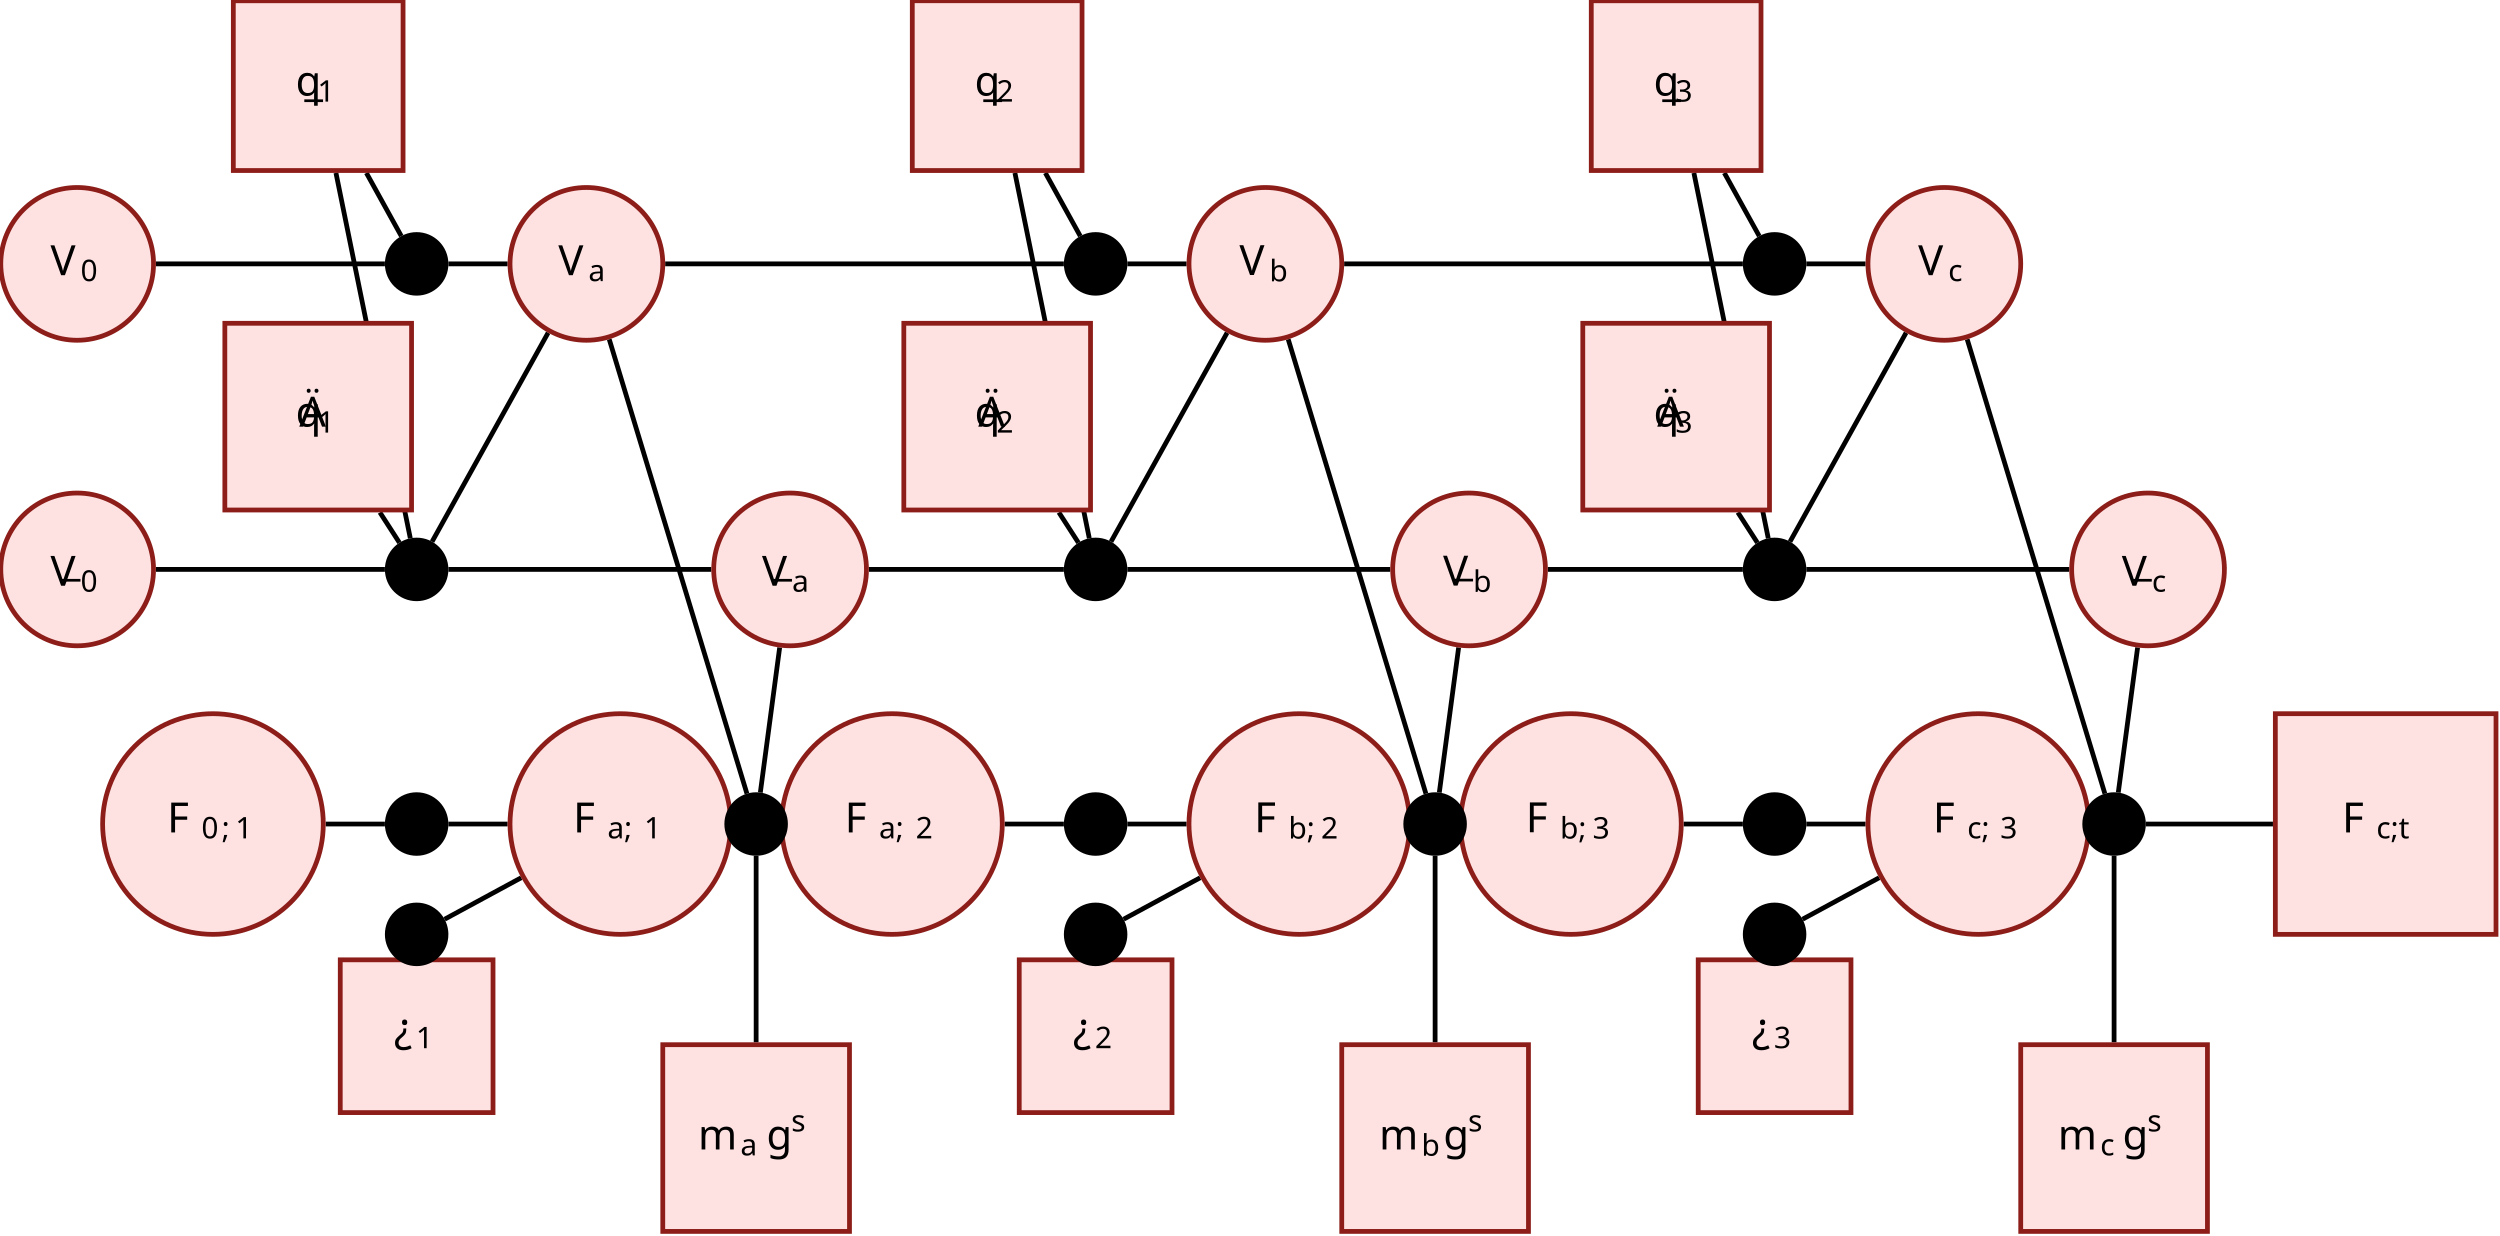
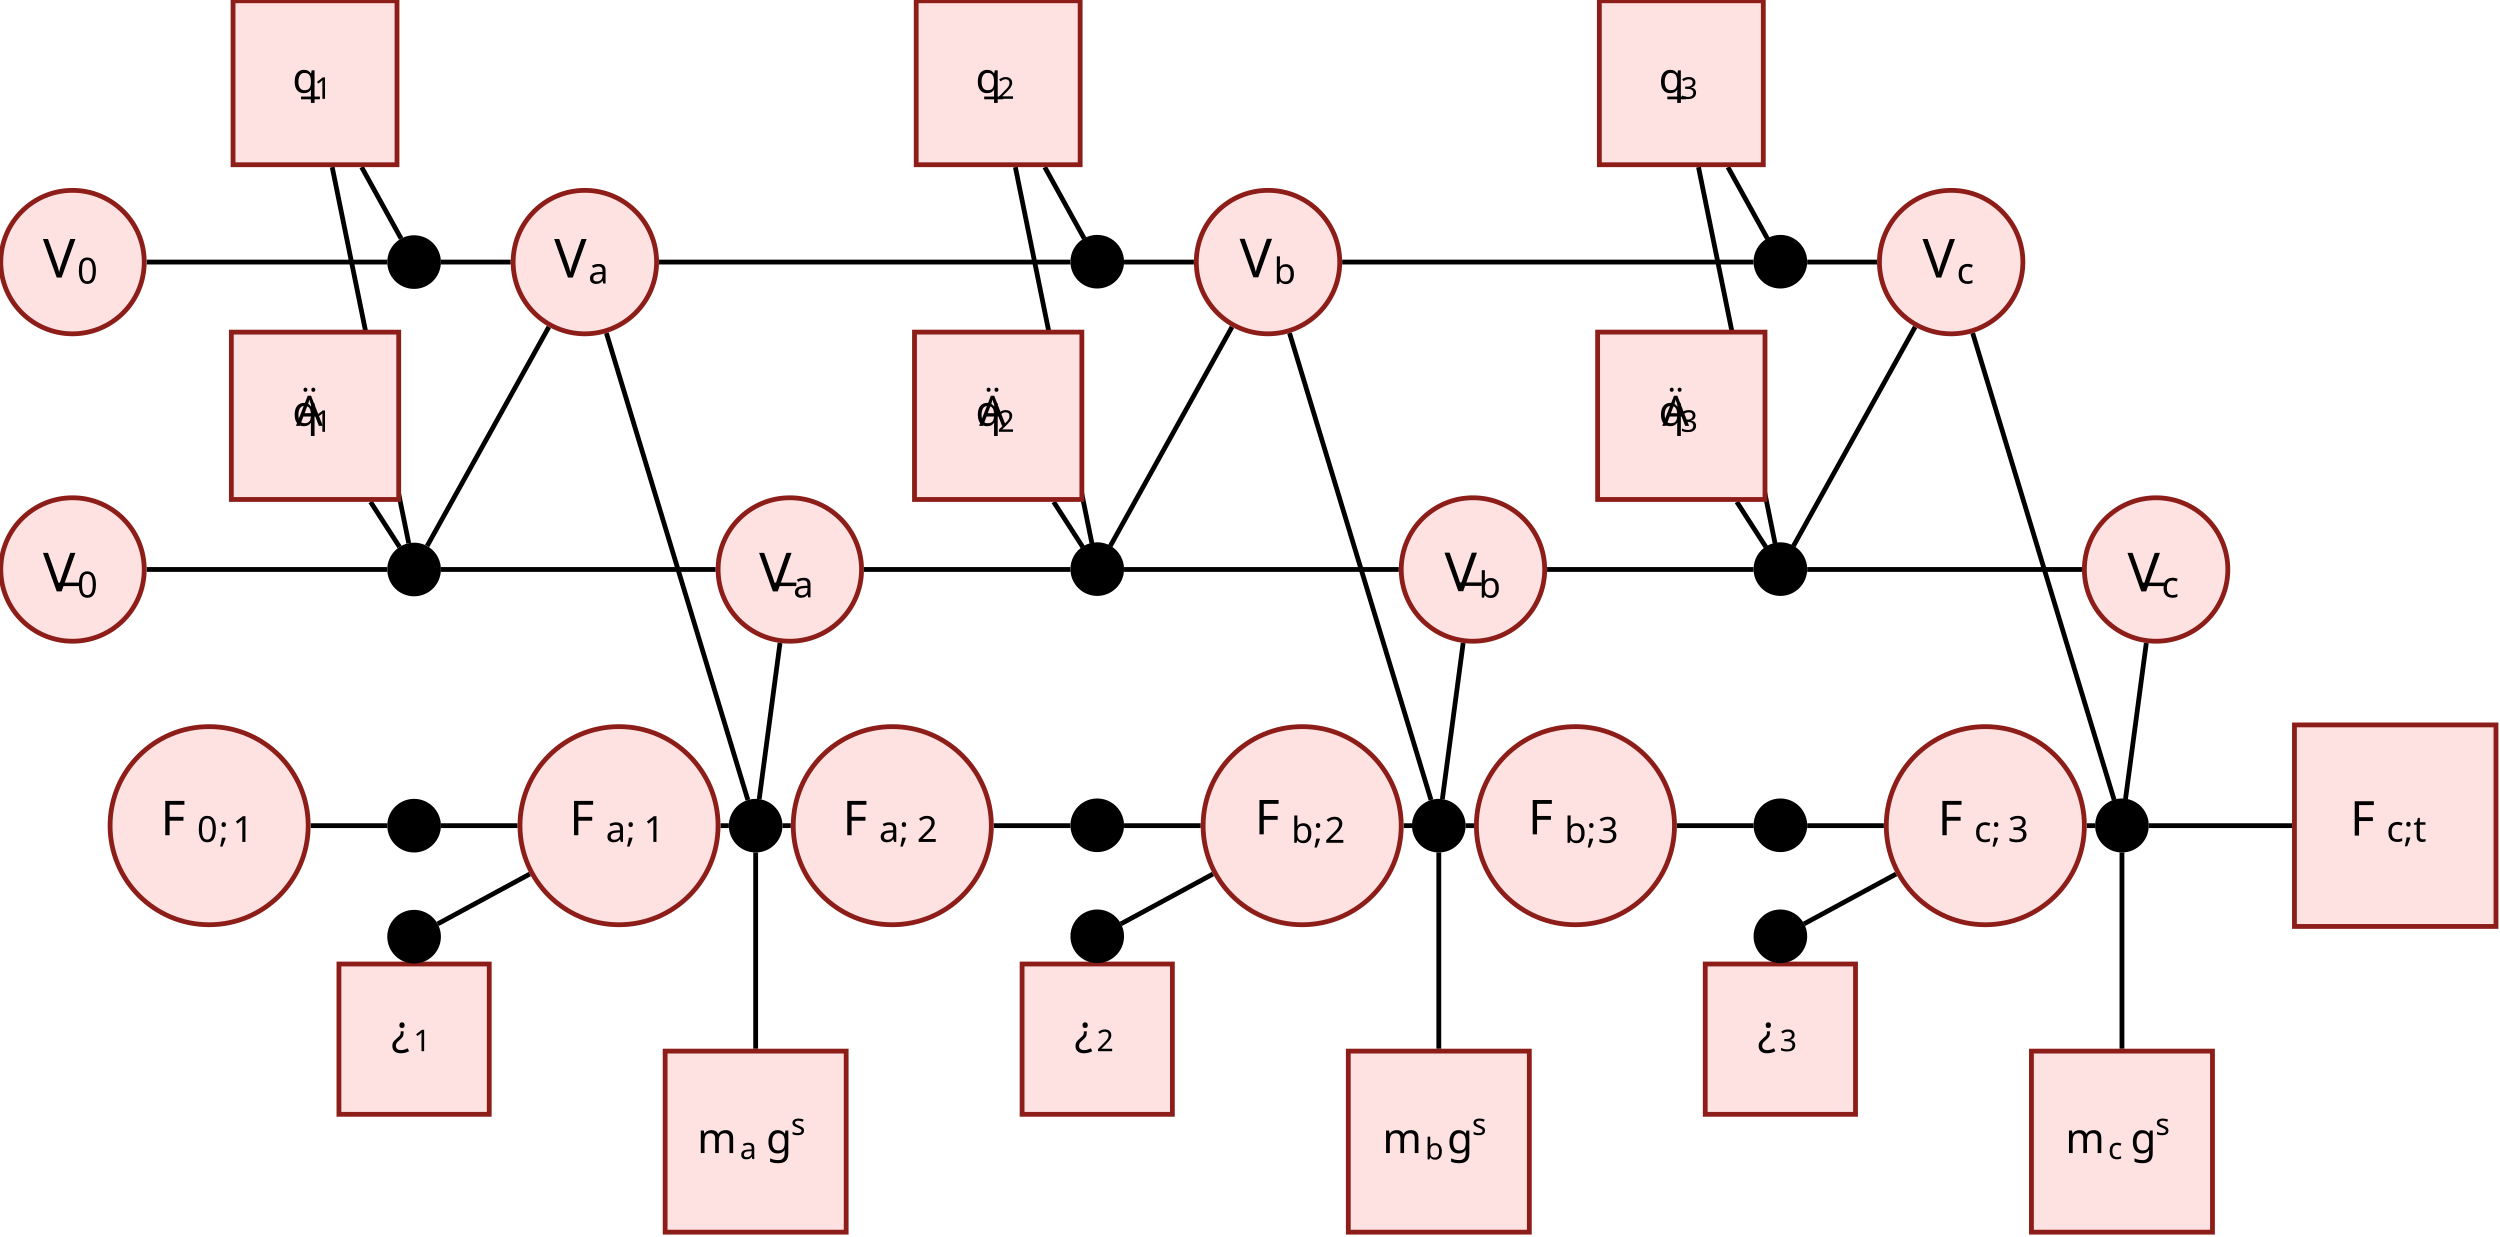
- <svg xmlns="http://www.w3.org/2000/svg" width="558.741" height="276.11" viewBox="-72 -72 419.055 207.082">
+ <svg xmlns="http://www.w3.org/2000/svg" width="555.326" height="274.592" viewBox="-72 -72 416.495 205.944">
  <g stroke="#000" stroke-miterlimit="10" stroke-width=".4">
-     <path fill="none" stroke="#000" stroke-width=".8" d="M-7.482-27.768h-38.38M-4.734-32.426l-5.853-10.591M3.16-27.768h9.928M106.329-27.768H39.496M109.077-32.426l-5.853-10.591M116.972-27.768h9.927M220.14-27.768h-66.833M222.888-32.426l-5.853-10.591M230.783-27.768h9.927M-7.482 23.446h-38.38M3.16 23.446h44.071M.424 18.795 19.88-16.226M-3.222 18.232l-12.466-61.25M-5.044 18.974l-3.278-5.086M106.329 23.446h-32.69M116.972 23.446h44.07M114.234 18.795l19.457-35.021M110.59 18.232l-12.467-61.25M108.767 18.974l-3.278-5.086M220.14 23.446h-32.69M230.783 23.446h44.07M228.045 18.795l19.457-35.021M224.4 18.232l-12.466-61.25M222.578 18.974l-3.278-5.086M-7.482 66.126h-9.928M3.16 66.126h9.928M106.329 66.126H96.4M116.972 66.126h9.927M220.14 66.126h-9.928M230.783 66.126h9.927M49.423 66.126h1.454M60.066 66.126h-1.453M53.201 61.033l-23.08-76.165M55.448 60.851l3.242-24.317M54.745 71.447v31.267M163.234 66.126h1.454M173.877 66.126h-1.453M167.012 61.033l-23.08-76.165M169.259 60.851l3.242-24.317M168.556 71.447v31.267M277.045 66.126h1.454M287.688 66.126h21.309M280.823 61.033l-23.08-76.165M283.07 60.851l3.242-24.317M282.367 71.447v31.267M2.518 82.086l12.852-6.962M-2.16 89.942v-1.454M116.329 82.086l12.852-6.962M111.65 89.942v-1.454M230.14 82.086l12.852-6.962M225.461 89.942v-1.454" />
-     <g fill="#fee2e2" stroke="#8c1d18" stroke-width=".8">
-       <path d="M-46.263-27.768c0-7.072-5.732-12.804-12.803-12.804S-71.87-34.84-71.87-27.768c0 7.071 5.732 12.804 12.804 12.804 7.071 0 12.803-5.733 12.803-12.804Zm-12.803 0" />
-       <g fill="#000" stroke="none">
-         <text x="-87.519" y="140.103" font-family="cmsy7" font-size="7" transform="translate(23.982 -165.98)">V</text>
-         <text x="-82.48" y="141.103" font-family="cmr5" font-size="5" transform="translate(23.982 -165.98)">0</text>
-       </g>
-     </g>
-     <g fill="#fee2e2" stroke="#8c1d18" stroke-width=".8">
-       <path d="M39.096-27.768c0-7.072-5.733-12.804-12.804-12.804S13.488-34.84 13.488-27.768c0 7.071 5.733 12.804 12.804 12.804s12.804-5.733 12.804-12.804Zm-12.804 0" />
-       <g fill="#000" stroke="none">
-         <text x="-87.519" y="140.103" font-family="cmsy7" font-size="7" transform="translate(109.105 -165.98)">V</text>
-         <text x="-82.48" y="141.103" font-family="cmmi5" font-size="5" transform="translate(109.105 -165.98)">a</text>
-       </g>
-     </g>
-     <g fill="#fee2e2" stroke="#8c1d18" stroke-width=".8">
-       <path d="M152.907-27.768c0-7.072-5.733-12.804-12.804-12.804s-12.804 5.732-12.804 12.804c0 7.071 5.733 12.804 12.804 12.804s12.804-5.733 12.804-12.804Zm-12.804 0" />
-       <g fill="#000" stroke="none">
-         <text x="-87.519" y="140.103" font-family="cmsy7" font-size="7" transform="translate(223.269 -166.01)">V</text>
-         <text x="-82.48" y="141.164" font-family="cmmi5" font-size="5" transform="translate(223.269 -166.01)">b</text>
-       </g>
-     </g>
-     <g fill="#fee2e2" stroke="#8c1d18" stroke-width=".8">
-       <path d="M266.718-27.768c0-7.072-5.733-12.804-12.804-12.804S241.11-34.84 241.11-27.768c0 7.071 5.733 12.804 12.804 12.804s12.804-5.733 12.804-12.804Zm-12.804 0" />
-       <g fill="#000" stroke="none">
-         <text x="-87.519" y="140.103" font-family="cmsy7" font-size="7" transform="translate(337.04 -165.98)">V</text>
-         <text x="-82.48" y="141.103" font-family="cmmi5" font-size="5" transform="translate(337.04 -165.98)">c</text>
-       </g>
-     </g>
-     <g fill="#fee2e2" stroke="#8c1d18" stroke-width=".8">
-       <path d="M-32.89-43.417h28.453V-71.87H-32.89Z" />
-       <g fill="#000" stroke="none">
-         <text x="-86.047" y="140.103" font-family="cmr7" font-size="7" transform="translate(65.072 -196.073)">_</text>
-         <text x="-87.519" y="140.103" font-family="cmmi7" font-size="7" transform="translate(65.072 -196.073)">q</text>
-         <text x="-83.854" y="141.103" font-family="cmr5" font-size="5" transform="translate(65.072 -196.073)">1</text>
-       </g>
-     </g>
-     <g fill="#fee2e2" stroke="#8c1d18" stroke-width=".8">
-       <path d="M80.921-43.417h28.453V-71.87H80.92Z" />
-       <g fill="#000" stroke="none">
-         <text x="-86.047" y="140.103" font-family="cmr7" font-size="7" transform="translate(178.883 -196.073)">_</text>
-         <text x="-87.519" y="140.103" font-family="cmmi7" font-size="7" transform="translate(178.883 -196.073)">q</text>
-         <text x="-83.854" y="141.103" font-family="cmr5" font-size="5" transform="translate(178.883 -196.073)">2</text>
-       </g>
-     </g>
-     <g fill="#fee2e2" stroke="#8c1d18" stroke-width=".8">
-       <path d="M194.732-43.417h28.453V-71.87h-28.453Z" />
-       <g fill="#000" stroke="none">
-         <text x="-86.047" y="140.103" font-family="cmr7" font-size="7" transform="translate(292.694 -196.073)">_</text>
-         <text x="-87.519" y="140.103" font-family="cmmi7" font-size="7" transform="translate(292.694 -196.073)">q</text>
-         <text x="-83.854" y="141.103" font-family="cmr5" font-size="5" transform="translate(292.694 -196.073)">3</text>
-       </g>
-     </g>
-     <g fill="#fee2e2" stroke="#8c1d18" stroke-width=".8">
-       <path d="M-46.263 23.446c0-7.071-5.732-12.803-12.803-12.803S-71.87 16.375-71.87 23.446s5.732 12.804 12.804 12.804c7.071 0 12.803-5.732 12.803-12.804Zm-12.803 0" />
-       <g fill="#000" stroke="none">
-         <text x="-85.623" y="138.333" font-family="cmr7" font-size="7" transform="translate(23.982 -113.918)">_</text>
-         <text x="-87.519" y="140.103" font-family="cmsy7" font-size="7" transform="translate(23.982 -113.918)">V</text>
-         <text x="-82.48" y="141.103" font-family="cmr5" font-size="5" transform="translate(23.982 -113.918)">0</text>
-       </g>
-     </g>
-     <g fill="#fee2e2" stroke="#8c1d18" stroke-width=".8">
-       <path d="M73.239 23.446c0-7.071-5.732-12.803-12.804-12.803-7.071 0-12.804 5.732-12.804 12.803S53.364 36.25 60.435 36.25 73.24 30.518 73.24 23.446Zm-12.804 0" />
-       <g fill="#000" stroke="none">
-         <text x="-85.623" y="138.333" font-family="cmr7" font-size="7" transform="translate(143.248 -113.918)">_</text>
-         <text x="-87.519" y="140.103" font-family="cmsy7" font-size="7" transform="translate(143.248 -113.918)">V</text>
-         <text x="-82.48" y="141.103" font-family="cmmi5" font-size="5" transform="translate(143.248 -113.918)">a</text>
-       </g>
-     </g>
-     <g fill="#fee2e2" stroke="#8c1d18" stroke-width=".8">
-       <path d="M187.05 23.446c0-7.071-5.732-12.803-12.804-12.803-7.071 0-12.804 5.732-12.804 12.803s5.733 12.804 12.804 12.804 12.804-5.732 12.804-12.804Zm-12.804 0" />
-       <g fill="#000" stroke="none">
-         <text x="-85.623" y="138.333" font-family="cmr7" font-size="7" transform="translate(257.412 -113.948)">_</text>
-         <text x="-87.519" y="140.103" font-family="cmsy7" font-size="7" transform="translate(257.412 -113.948)">V</text>
-         <text x="-82.48" y="141.164" font-family="cmmi5" font-size="5" transform="translate(257.412 -113.948)">b</text>
-       </g>
-     </g>
-     <g fill="#fee2e2" stroke="#8c1d18" stroke-width=".8">
-       <path d="M300.86 23.446c0-7.071-5.732-12.803-12.803-12.803s-12.804 5.732-12.804 12.803 5.733 12.804 12.804 12.804 12.804-5.732 12.804-12.804Zm-12.803 0" />
-       <g fill="#000" stroke="none">
-         <text x="-85.623" y="138.333" font-family="cmr7" font-size="7" transform="translate(371.183 -113.918)">_</text>
-         <text x="-87.519" y="140.103" font-family="cmsy7" font-size="7" transform="translate(371.183 -113.918)">V</text>
-         <text x="-82.48" y="141.103" font-family="cmmi5" font-size="5" transform="translate(371.183 -113.918)">c</text>
-       </g>
-     </g>
-     <g fill="#fee2e2" stroke="#8c1d18" stroke-width=".8">
-       <path d="M-34.312 13.488h31.298V-17.81h-31.298Z" />
-       <g fill="#000" stroke="none">
-         <text x="-86.908" y="140.103" font-family="cmr7" font-size="7" transform="translate(65.072 -140.59)">Ä</text>
-         <text x="-87.519" y="140.103" font-family="cmmi7" font-size="7" transform="translate(65.072 -140.59)">q</text>
-         <text x="-83.854" y="141.103" font-family="cmr5" font-size="5" transform="translate(65.072 -140.59)">1</text>
-       </g>
-     </g>
-     <g fill="#fee2e2" stroke="#8c1d18" stroke-width=".8">
-       <path d="M79.499 13.488h31.298V-17.81H79.499Z" />
-       <g fill="#000" stroke="none">
-         <text x="-86.908" y="140.103" font-family="cmr7" font-size="7" transform="translate(178.883 -140.59)">Ä</text>
-         <text x="-87.519" y="140.103" font-family="cmmi7" font-size="7" transform="translate(178.883 -140.59)">q</text>
-         <text x="-83.854" y="141.103" font-family="cmr5" font-size="5" transform="translate(178.883 -140.59)">2</text>
-       </g>
-     </g>
-     <g fill="#fee2e2" stroke="#8c1d18" stroke-width=".8">
-       <path d="M193.31 13.488h31.297V-17.81H193.31Z" />
-       <g fill="#000" stroke="none">
-         <text x="-86.908" y="140.103" font-family="cmr7" font-size="7" transform="translate(292.694 -140.59)">Ä</text>
-         <text x="-87.519" y="140.103" font-family="cmmi7" font-size="7" transform="translate(292.694 -140.59)">q</text>
-         <text x="-83.854" y="141.103" font-family="cmr5" font-size="5" transform="translate(292.694 -140.59)">3</text>
-       </g>
-     </g>
-     <g fill="#fee2e2" stroke="#8c1d18" stroke-width=".8">
-       <path d="M-17.81 66.126c0-10.215-8.28-18.495-18.494-18.495s-18.494 8.28-18.494 18.495c0 10.214 8.28 18.494 18.494 18.494s18.494-8.28 18.494-18.494Zm-18.494 0" />
-       <g fill="#000" stroke="none">
-         <text x="-87.519" y="140.103" font-family="cmsy7" font-size="7" transform="translate(43.552 -72.572)">F</text>
-         <text x="-81.791" y="141.103" font-family="cmr5" font-size="5" transform="translate(43.552 -72.572)">0</text>
-         <text x="-78.388" y="141.103" font-family="cmmi5" font-size="5" transform="translate(43.552 -72.572)">;</text>
-         <text x="-76.096" y="141.103" font-family="cmr5" font-size="5" transform="translate(43.552 -72.572)">1</text>
-       </g>
-     </g>
-     <g fill="#fee2e2" stroke="#8c1d18" stroke-width=".8">
-       <path d="M50.477 66.126c0-10.215-8.28-18.495-18.495-18.495-10.214 0-18.494 8.28-18.494 18.495 0 10.214 8.28 18.494 18.494 18.494s18.495-8.28 18.495-18.494Zm-18.495 0" />
-       <g fill="#000" stroke="none">
-         <text x="-87.519" y="140.103" font-family="cmsy7" font-size="7" transform="translate(111.604 -72.572)">F</text>
-         <text x="-81.791" y="141.103" font-family="cmmi5" font-size="5" transform="translate(111.604 -72.572)">a;</text>
-         <text x="-75.627" y="141.103" font-family="cmr5" font-size="5" transform="translate(111.604 -72.572)">1</text>
-       </g>
-     </g>
-     <g fill="#fee2e2" stroke="#8c1d18" stroke-width=".8">
-       <path d="M96.001 66.126c0-10.215-8.28-18.495-18.494-18.495s-18.494 8.28-18.494 18.495c0 10.214 8.28 18.494 18.494 18.494s18.494-8.28 18.494-18.494Zm-18.494 0" />
-       <g fill="#000" stroke="none">
-         <text x="-87.519" y="140.103" font-family="cmsy7" font-size="7" transform="translate(157.128 -72.572)">F</text>
-         <text x="-81.791" y="141.103" font-family="cmmi5" font-size="5" transform="translate(157.128 -72.572)">a;</text>
-         <text x="-75.627" y="141.103" font-family="cmr5" font-size="5" transform="translate(157.128 -72.572)">2</text>
-       </g>
-     </g>
-     <g fill="#fee2e2" stroke="#8c1d18" stroke-width=".8">
-       <path d="M164.288 66.126c0-10.215-8.28-18.495-18.495-18.495-10.214 0-18.494 8.28-18.494 18.495 0 10.214 8.28 18.494 18.494 18.494s18.495-8.28 18.495-18.494Zm-18.495 0" />
-       <g fill="#000" stroke="none">
-         <text x="-87.519" y="140.103" font-family="cmsy7" font-size="7" transform="translate(225.768 -72.602)">F</text>
-         <text x="-81.791" y="141.164" font-family="cmmi5" font-size="5" transform="translate(225.768 -72.602)">b;</text>
-         <text x="-76.332" y="141.164" font-family="cmr5" font-size="5" transform="translate(225.768 -72.602)">2</text>
-       </g>
-     </g>
-     <g fill="#fee2e2" stroke="#8c1d18" stroke-width=".8">
-       <path d="M209.812 66.126c0-10.215-8.28-18.495-18.494-18.495s-18.494 8.28-18.494 18.495c0 10.214 8.28 18.494 18.494 18.494s18.494-8.28 18.494-18.494Zm-18.494 0" />
-       <g fill="#000" stroke="none">
-         <text x="-87.519" y="140.103" font-family="cmsy7" font-size="7" transform="translate(271.292 -72.602)">F</text>
-         <text x="-81.791" y="141.164" font-family="cmmi5" font-size="5" transform="translate(271.292 -72.602)">b;</text>
-         <text x="-76.332" y="141.164" font-family="cmr5" font-size="5" transform="translate(271.292 -72.602)">3</text>
-       </g>
-     </g>
-     <g fill="#fee2e2" stroke="#8c1d18" stroke-width=".8">
-       <path d="M278.099 66.126c0-10.215-8.28-18.495-18.495-18.495-10.214 0-18.494 8.28-18.494 18.495 0 10.214 8.28 18.494 18.494 18.494S278.1 76.34 278.1 66.126Zm-18.495 0" />
-       <g fill="#000" stroke="none">
-         <text x="-87.519" y="140.103" font-family="cmsy7" font-size="7" transform="translate(339.538 -72.572)">F</text>
-         <text x="-81.791" y="141.103" font-family="cmmi5" font-size="5" transform="translate(339.538 -72.572)">c;</text>
-         <text x="-76.252" y="141.103" font-family="cmr5" font-size="5" transform="translate(339.538 -72.572)">3</text>
-       </g>
-     </g>
-     <g fill="#fee2e2" stroke="#8c1d18" stroke-width=".8">
-       <path d="M309.397 84.62h36.988V47.63h-36.988Z" />
-       <g fill="#000" stroke="none">
-         <text x="-87.519" y="140.103" font-family="cmsy7" font-size="7" transform="translate(408.117 -72.572)">F</text>
-         <text x="-81.791" y="141.103" font-family="cmmi5" font-size="5" transform="translate(408.117 -72.572)">c;t</text>
-       </g>
-     </g>
-     <g fill="#fee2e2" stroke="#8c1d18" stroke-width=".8">
-       <path d="M-14.965 114.495h25.608V88.888h-25.608Z" />
-       <g fill="#000" stroke="none">
-         <text x="-87.519" y="140.103" font-family="cmmi7" font-size="7" transform="translate(81.563 -37.404)">¿</text>
-         <text x="-83.831" y="141.103" font-family="cmr5" font-size="5" transform="translate(81.563 -37.404)">1</text>
-       </g>
-     </g>
-     <g fill="#fee2e2" stroke="#8c1d18" stroke-width=".8">
-       <path d="M98.846 114.495h25.608V88.888H98.846Z" />
-       <g fill="#000" stroke="none">
-         <text x="-87.519" y="140.103" font-family="cmmi7" font-size="7" transform="translate(195.374 -37.404)">¿</text>
-         <text x="-83.831" y="141.103" font-family="cmr5" font-size="5" transform="translate(195.374 -37.404)">2</text>
-       </g>
-     </g>
-     <g fill="#fee2e2" stroke="#8c1d18" stroke-width=".8">
-       <path d="M212.657 114.495h25.608V88.888h-25.608Z" />
-       <g fill="#000" stroke="none">
-         <text x="-87.519" y="140.103" font-family="cmmi7" font-size="7" transform="translate(309.185 -37.404)">¿</text>
-         <text x="-83.831" y="141.103" font-family="cmr5" font-size="5" transform="translate(309.185 -37.404)">3</text>
-       </g>
-     </g>
-     <g fill="#fee2e2" stroke="#8c1d18" stroke-width=".8">
-       <path d="M39.096 134.412h31.298v-31.298H39.096Z" />
-       <g fill="#000" stroke="none">
-         <text x="-87.519" y="140.103" font-family="cmmi7" font-size="7" transform="translate(132.528 -19.435)">m</text>
-         <text x="-80.423" y="141.103" font-family="cmmi5" font-size="5" transform="translate(132.528 -19.435)">a</text>
-         <text x="-76.051" y="140.103" font-family="cmmi7" font-size="7" transform="translate(132.528 -19.435)">g</text>
-         <text x="-71.898" y="137.085" font-family="cmmi5" font-size="5" transform="translate(132.528 -19.435)">s</text>
-       </g>
-     </g>
-     <g fill="#fee2e2" stroke="#8c1d18" stroke-width=".8">
-       <path d="M152.907 134.412h31.298v-31.298h-31.298Z" />
-       <g fill="#000" stroke="none">
-         <text x="-87.519" y="140.103" font-family="cmmi7" font-size="7" transform="translate(246.692 -19.435)">m</text>
-         <text x="-80.423" y="141.164" font-family="cmmi5" font-size="5" transform="translate(246.692 -19.435)">b</text>
-         <text x="-76.756" y="140.103" font-family="cmmi7" font-size="7" transform="translate(246.692 -19.435)">g</text>
-         <text x="-72.604" y="137.085" font-family="cmmi5" font-size="5" transform="translate(246.692 -19.435)">s</text>
-       </g>
-     </g>
-     <g fill="#fee2e2" stroke="#8c1d18" stroke-width=".8">
-       <path d="M266.718 134.412h31.298v-31.298h-31.298Z" />
-       <g fill="#000" stroke="none">
-         <text x="-87.519" y="140.103" font-family="cmmi7" font-size="7" transform="translate(360.462 -19.435)">m</text>
-         <text x="-80.423" y="141.103" font-family="cmmi5" font-size="5" transform="translate(360.462 -19.435)">c</text>
-         <text x="-76.676" y="140.103" font-family="cmmi7" font-size="7" transform="translate(360.462 -19.435)">g</text>
-         <text x="-72.523" y="137.085" font-family="cmmi5" font-size="5" transform="translate(360.462 -19.435)">s</text>
-       </g>
-     </g>
-     <g fill="#000" stroke="#000">
-       <path fill="#000" stroke="#000" d="M2.96-27.768a5.121 5.121 0 1 0-10.242 0 5.121 5.121 0 0 0 10.243 0Zm-5.12 0" />
-     </g>
-     <g fill="#000" stroke="#000">
-       <path fill="#000" stroke="#000" d="M116.772-27.768a5.121 5.121 0 1 0-10.243 0 5.121 5.121 0 0 0 10.243 0Zm-5.122 0" />
-     </g>
-     <g fill="#000" stroke="#000">
-       <path fill="#000" stroke="#000" d="M230.583-27.768a5.121 5.121 0 1 0-10.243 0 5.121 5.121 0 0 0 10.243 0Zm-5.122 0" />
-     </g>
-     <g fill="#000" stroke="#000">
-       <path fill="#000" stroke="#000" d="M2.96 23.446a5.121 5.121 0 1 0-10.242 0 5.121 5.121 0 0 0 10.243 0Zm-5.12 0" />
-     </g>
-     <g fill="#000" stroke="#000">
-       <path fill="#000" stroke="#000" d="M116.772 23.446a5.121 5.121 0 1 0-10.243 0 5.121 5.121 0 0 0 10.243 0Zm-5.122 0" />
-     </g>
-     <g fill="#000" stroke="#000">
-       <path fill="#000" stroke="#000" d="M230.583 23.446a5.121 5.121 0 1 0-10.243 0 5.121 5.121 0 0 0 10.243 0Zm-5.122 0" />
-     </g>
-     <g fill="#000" stroke="#000">
-       <path fill="#000" stroke="#000" d="M2.96 66.126a5.121 5.121 0 1 0-10.242 0 5.121 5.121 0 0 0 10.243 0Zm-5.12 0" />
-     </g>
-     <g fill="#000" stroke="#000">
-       <path fill="#000" stroke="#000" d="M116.772 66.126a5.121 5.121 0 1 0-10.243 0 5.121 5.121 0 0 0 10.243 0Zm-5.122 0" />
-     </g>
-     <g fill="#000" stroke="#000">
-       <path fill="#000" stroke="#000" d="M230.583 66.126a5.121 5.121 0 1 0-10.243 0 5.121 5.121 0 0 0 10.243 0Zm-5.122 0" />
-     </g>
-     <g fill="#000" stroke="#000">
-       <path fill="#000" stroke="#000" d="M59.866 66.126a5.121 5.121 0 1 0-10.243 0 5.121 5.121 0 0 0 10.243 0Zm-5.121 0" />
-     </g>
-     <g fill="#000" stroke="#000">
-       <path fill="#000" stroke="#000" d="M173.677 66.126a5.121 5.121 0 1 0-10.243 0 5.121 5.121 0 0 0 10.243 0Zm-5.121 0" />
-     </g>
-     <g fill="#000" stroke="#000">
-       <path fill="#000" stroke="#000" d="M287.488 66.126a5.121 5.121 0 1 0-10.243 0 5.121 5.121 0 0 0 10.243 0Zm-5.121 0" />
-     </g>
-     <g fill="#000" stroke="#000">
-       <path fill="#000" stroke="#000" d="M2.96 84.62a5.121 5.121 0 1 0-10.242 0 5.121 5.121 0 0 0 10.243 0Zm-5.12 0" />
-     </g>
-     <g fill="#000" stroke="#000">
-       <path fill="#000" stroke="#000" d="M116.772 84.62a5.121 5.121 0 1 0-10.243 0 5.121 5.121 0 0 0 10.243 0Zm-5.122 0" />
-     </g>
-     <g fill="#000" stroke="#000">
-       <path fill="#000" stroke="#000" d="M230.583 84.62a5.121 5.121 0 1 0-10.243 0 5.121 5.121 0 0 0 10.243 0Zm-5.122 0" />
+     <path fill="none" stroke="#000" stroke-width=".8" d="M-7.482-28.337H-47.57M-5.175-32.248l-6.58-11.907M1.454-28.337h11.634M106.329-28.337h-68.54M108.636-32.248l-6.58-11.907M115.264-28.337H126.9M220.14-28.337H151.6M222.447-32.248l-6.58-11.907M229.075-28.337h11.635M-7.482 22.877H-47.57M1.454 22.877H47.23M-.845 18.972l20.286-36.513M-3.905 18.5l-12.752-62.655M-5.435 19.122l-4.84-7.51M106.329 22.877H71.932M115.264 22.877h45.778M112.966 18.972l20.286-36.513M109.906 18.5 97.154-44.156M108.376 19.122l-4.84-7.51M220.14 22.877h-34.397M229.075 22.877h45.778M226.777 18.972l20.286-36.513M223.717 18.5l-12.752-62.655M222.187 19.122l-4.84-7.51M-7.482 65.556h-12.773M1.454 65.556h12.772M106.329 65.556H93.556M115.264 65.556h12.773M220.14 65.556h-12.773M229.075 65.556h12.773M49.423 65.556h-1.392M58.359 65.556h1.392M52.595 61.28 29.02-16.517M54.481 61.128l3.469-26.01M53.891 70.024v32.69M163.234 65.556h-1.392M172.17 65.556h1.392M166.406 61.28l-23.575-77.798M168.292 61.128l3.469-26.01M167.702 70.024v32.69M277.045 65.556h-1.392M285.98 65.556h23.87M280.217 61.28l-23.575-77.798M282.103 61.128l3.469-26.01M281.513 70.024v32.69M.914 81.923l15.353-8.317M-3.014 88.519v-.316M114.725 81.923l15.353-8.317M110.797 88.519v-.316M228.536 81.923l15.353-8.317M224.608 88.519v-.316" />
+     <g fill="#fee2e2" stroke="#8c1d18" stroke-width=".8">
+       <path d="M-47.97-28.337c0-6.6-5.35-11.95-11.95-11.95s-11.95 5.35-11.95 11.95 5.35 11.95 11.95 11.95 11.95-5.35 11.95-11.95Zm-11.95 0" />
+       <g fill="#000" stroke="none">
+         <text x="-88.373" y="139.534" font-family="cmsy9" font-size="9" transform="translate(23.525 -165.296)">V</text>
+         <text x="-82.684" y="140.534" font-family="cmr6" font-size="6" transform="translate(23.525 -165.296)">0</text>
+       </g>
+     </g>
+     <g fill="#fee2e2" stroke="#8c1d18" stroke-width=".8">
+       <path d="M37.388-28.337c0-6.6-5.35-11.95-11.95-11.95s-11.95 5.35-11.95 11.95 5.35 11.95 11.95 11.95 11.95-5.35 11.95-11.95Zm-11.95 0" />
+       <g fill="#000" stroke="none">
+         <text x="-88.373" y="139.534" font-family="cmsy9" font-size="9" transform="translate(108.692 -165.296)">V</text>
+         <text x="-82.684" y="140.534" font-family="cmmi6" font-size="6" transform="translate(108.692 -165.296)">a</text>
+       </g>
+     </g>
+     <g fill="#fee2e2" stroke="#8c1d18" stroke-width=".8">
+       <path d="M151.2-28.337c0-6.6-5.35-11.95-11.95-11.95s-11.95 5.35-11.95 11.95 5.35 11.95 11.95 11.95 11.95-5.35 11.95-11.95Zm-11.95 0" />
+       <g fill="#000" stroke="none">
+         <text x="-88.373" y="139.534" font-family="cmsy9" font-size="9" transform="translate(222.885 -165.33)">V</text>
+         <text x="-82.684" y="140.6" font-family="cmmi6" font-size="6" transform="translate(222.885 -165.33)">b</text>
+       </g>
+     </g>
+     <g fill="#fee2e2" stroke="#8c1d18" stroke-width=".8">
+       <path d="M265.01-28.337c0-6.6-5.35-11.95-11.95-11.95s-11.95 5.35-11.95 11.95 5.35 11.95 11.95 11.95 11.95-5.35 11.95-11.95Zm-11.95 0" />
+       <g fill="#000" stroke="none">
+         <text x="-88.373" y="139.534" font-family="cmsy9" font-size="9" transform="translate(336.661 -165.296)">V</text>
+         <text x="-82.684" y="140.534" font-family="cmmi6" font-size="6" transform="translate(336.661 -165.296)">c</text>
+       </g>
+     </g>
+     <g fill="#fee2e2" stroke="#8c1d18" stroke-width=".8">
+       <path d="M-33.174-44.555H-5.86V-71.87h-27.314Z" />
+       <g fill="#000" stroke="none">
+         <text x="-86.901" y="139.534" font-family="cmr7" font-size="7" transform="translate(65.072 -196.073)">_</text>
+         <text x="-88.373" y="139.534" font-family="cmmi7" font-size="7" transform="translate(65.072 -196.073)">q</text>
+         <text x="-84.707" y="140.534" font-family="cmr5" font-size="5" transform="translate(65.072 -196.073)">1</text>
+       </g>
+     </g>
+     <g fill="#fee2e2" stroke="#8c1d18" stroke-width=".8">
+       <path d="M80.637-44.555h27.314V-71.87H80.637Z" />
+       <g fill="#000" stroke="none">
+         <text x="-86.901" y="139.534" font-family="cmr7" font-size="7" transform="translate(178.883 -196.073)">_</text>
+         <text x="-88.373" y="139.534" font-family="cmmi7" font-size="7" transform="translate(178.883 -196.073)">q</text>
+         <text x="-84.707" y="140.534" font-family="cmr5" font-size="5" transform="translate(178.883 -196.073)">2</text>
+       </g>
+     </g>
+     <g fill="#fee2e2" stroke="#8c1d18" stroke-width=".8">
+       <path d="M194.448-44.555h27.314V-71.87h-27.314Z" />
+       <g fill="#000" stroke="none">
+         <text x="-86.901" y="139.534" font-family="cmr7" font-size="7" transform="translate(292.694 -196.073)">_</text>
+         <text x="-88.373" y="139.534" font-family="cmmi7" font-size="7" transform="translate(292.694 -196.073)">q</text>
+         <text x="-84.707" y="140.534" font-family="cmr5" font-size="5" transform="translate(292.694 -196.073)">3</text>
+       </g>
+     </g>
+     <g fill="#fee2e2" stroke="#8c1d18" stroke-width=".8">
+       <path d="M-47.97 22.877c0-6.6-5.35-11.95-11.95-11.95s-11.95 5.35-11.95 11.95 5.35 11.95 11.95 11.95 11.95-5.35 11.95-11.95Zm-11.95 0" />
+       <g fill="#000" stroke="none">
+         <text x="-86.184" y="137.259" font-family="cmr9" font-size="9" transform="translate(23.525 -113.008)">_</text>
+         <text x="-88.373" y="139.534" font-family="cmsy9" font-size="9" transform="translate(23.525 -113.008)">V</text>
+         <text x="-82.684" y="140.534" font-family="cmr6" font-size="6" transform="translate(23.525 -113.008)">0</text>
+       </g>
+     </g>
+     <g fill="#fee2e2" stroke="#8c1d18" stroke-width=".8">
+       <path d="M71.532 22.877c0-6.6-5.35-11.95-11.95-11.95s-11.95 5.35-11.95 11.95 5.35 11.95 11.95 11.95 11.95-5.35 11.95-11.95Zm-11.95 0" />
+       <g fill="#000" stroke="none">
+         <text x="-86.184" y="137.259" font-family="cmr9" font-size="9" transform="translate(142.835 -113.008)">_</text>
+         <text x="-88.373" y="139.534" font-family="cmsy9" font-size="9" transform="translate(142.835 -113.008)">V</text>
+         <text x="-82.684" y="140.534" font-family="cmmi6" font-size="6" transform="translate(142.835 -113.008)">a</text>
+       </g>
+     </g>
+     <g fill="#fee2e2" stroke="#8c1d18" stroke-width=".8">
+       <path d="M185.343 22.877c0-6.6-5.35-11.95-11.95-11.95s-11.95 5.35-11.95 11.95 5.35 11.95 11.95 11.95 11.95-5.35 11.95-11.95Zm-11.95 0" />
+       <g fill="#000" stroke="none">
+         <text x="-86.184" y="137.259" font-family="cmr9" font-size="9" transform="translate(257.028 -113.041)">_</text>
+         <text x="-88.373" y="139.534" font-family="cmsy9" font-size="9" transform="translate(257.028 -113.041)">V</text>
+         <text x="-82.684" y="140.6" font-family="cmmi6" font-size="6" transform="translate(257.028 -113.041)">b</text>
+       </g>
+     </g>
+     <g fill="#fee2e2" stroke="#8c1d18" stroke-width=".8">
+       <path d="M299.154 22.877c0-6.6-5.35-11.95-11.95-11.95s-11.95 5.35-11.95 11.95 5.35 11.95 11.95 11.95 11.95-5.35 11.95-11.95Zm-11.95 0" />
+       <g fill="#000" stroke="none">
+         <text x="-86.184" y="137.259" font-family="cmr9" font-size="9" transform="translate(370.804 -113.008)">_</text>
+         <text x="-88.373" y="139.534" font-family="cmsy9" font-size="9" transform="translate(370.804 -113.008)">V</text>
+         <text x="-82.684" y="140.534" font-family="cmmi6" font-size="6" transform="translate(370.804 -113.008)">c</text>
+       </g>
+     </g>
+     <g fill="#fee2e2" stroke="#8c1d18" stroke-width=".8">
+       <path d="M-33.459 11.212h27.884v-27.884H-33.46Z" />
+       <g fill="#000" stroke="none">
+         <text x="-87.762" y="139.534" font-family="cmr7" font-size="7" transform="translate(65.072 -140.59)">Ä</text>
+         <text x="-88.373" y="139.534" font-family="cmmi7" font-size="7" transform="translate(65.072 -140.59)">q</text>
+         <text x="-84.707" y="140.534" font-family="cmr5" font-size="5" transform="translate(65.072 -140.59)">1</text>
+       </g>
+     </g>
+     <g fill="#fee2e2" stroke="#8c1d18" stroke-width=".8">
+       <path d="M80.352 11.212h27.884v-27.884H80.352Z" />
+       <g fill="#000" stroke="none">
+         <text x="-87.762" y="139.534" font-family="cmr7" font-size="7" transform="translate(178.883 -140.59)">Ä</text>
+         <text x="-88.373" y="139.534" font-family="cmmi7" font-size="7" transform="translate(178.883 -140.59)">q</text>
+         <text x="-84.707" y="140.534" font-family="cmr5" font-size="5" transform="translate(178.883 -140.59)">2</text>
+       </g>
+     </g>
+     <g fill="#fee2e2" stroke="#8c1d18" stroke-width=".8">
+       <path d="M194.163 11.212h27.884v-27.884h-27.884Z" />
+       <g fill="#000" stroke="none">
+         <text x="-87.762" y="139.534" font-family="cmr7" font-size="7" transform="translate(292.694 -140.59)">Ä</text>
+         <text x="-88.373" y="139.534" font-family="cmmi7" font-size="7" transform="translate(292.694 -140.59)">q</text>
+         <text x="-84.707" y="140.534" font-family="cmr5" font-size="5" transform="translate(292.694 -140.59)">3</text>
+       </g>
+     </g>
+     <g fill="#fee2e2" stroke="#8c1d18" stroke-width=".8">
+       <path d="M-20.655 65.556c0-9.114-7.388-16.502-16.503-16.502S-53.66 56.442-53.66 65.556c0 9.115 7.388 16.503 16.502 16.503 9.115 0 16.503-7.388 16.503-16.503Zm-16.503 0" />
+       <g fill="#000" stroke="none">
+         <text x="-88.373" y="139.534" font-family="cmsy8" font-size="8" transform="translate(43.126 -72.383)">F</text>
+         <text x="-82.306" y="140.645" font-family="cmr6" font-size="6" transform="translate(43.126 -72.383)">0</text>
+         <text x="-78.639" y="140.645" font-family="cmmi6" font-size="6" transform="translate(43.126 -72.383)">;</text>
+         <text x="-76.362" y="140.645" font-family="cmr6" font-size="6" transform="translate(43.126 -72.383)">1</text>
+       </g>
+     </g>
+     <g fill="#fee2e2" stroke="#8c1d18" stroke-width=".8">
+       <path d="M47.631 65.556c0-9.114-7.388-16.502-16.502-16.502s-16.503 7.388-16.503 16.502c0 9.115 7.389 16.503 16.503 16.503S47.63 74.671 47.63 65.556Zm-16.502 0" />
+       <g fill="#000" stroke="none">
+         <text x="-88.373" y="139.534" font-family="cmsy8" font-size="8" transform="translate(111.221 -72.383)">F</text>
+         <text x="-82.306" y="140.645" font-family="cmmi6" font-size="6" transform="translate(111.221 -72.383)">a;</text>
+         <text x="-75.979" y="140.645" font-family="cmr6" font-size="6" transform="translate(111.221 -72.383)">1</text>
+       </g>
+     </g>
+     <g fill="#fee2e2" stroke="#8c1d18" stroke-width=".8">
+       <path d="M93.156 65.556c0-9.114-7.388-16.502-16.503-16.502s-16.502 7.388-16.502 16.502c0 9.115 7.388 16.503 16.502 16.503 9.115 0 16.503-7.388 16.503-16.503Zm-16.503 0" />
+       <g fill="#000" stroke="none">
+         <text x="-88.373" y="139.534" font-family="cmsy8" font-size="8" transform="translate(156.746 -72.383)">F</text>
+         <text x="-82.306" y="140.645" font-family="cmmi6" font-size="6" transform="translate(156.746 -72.383)">a;</text>
+         <text x="-75.979" y="140.645" font-family="cmr6" font-size="6" transform="translate(156.746 -72.383)">2</text>
+       </g>
+     </g>
+     <g fill="#fee2e2" stroke="#8c1d18" stroke-width=".8">
+       <path d="M161.442 65.556c0-9.114-7.388-16.502-16.502-16.502s-16.503 7.388-16.503 16.502c0 9.115 7.389 16.503 16.503 16.503s16.502-7.388 16.502-16.503Zm-16.502 0" />
+       <g fill="#000" stroke="none">
+         <text x="-88.373" y="139.534" font-family="cmsy8" font-size="8" transform="translate(225.414 -72.533)">F</text>
+         <text x="-82.306" y="140.945" font-family="cmmi6" font-size="6" transform="translate(225.414 -72.533)">b;</text>
+         <text x="-76.742" y="140.945" font-family="cmr6" font-size="6" transform="translate(225.414 -72.533)">2</text>
+       </g>
+     </g>
+     <g fill="#fee2e2" stroke="#8c1d18" stroke-width=".8">
+       <path d="M206.967 65.556c0-9.114-7.388-16.502-16.503-16.502s-16.502 7.388-16.502 16.502c0 9.115 7.388 16.503 16.502 16.503 9.115 0 16.503-7.388 16.503-16.503Zm-16.503 0" />
+       <g fill="#000" stroke="none">
+         <text x="-88.373" y="139.534" font-family="cmsy8" font-size="8" transform="translate(270.938 -72.533)">F</text>
+         <text x="-82.306" y="140.945" font-family="cmmi6" font-size="6" transform="translate(270.938 -72.533)">b;</text>
+         <text x="-76.742" y="140.945" font-family="cmr6" font-size="6" transform="translate(270.938 -72.533)">3</text>
+       </g>
+     </g>
+     <g fill="#fee2e2" stroke="#8c1d18" stroke-width=".8">
+       <path d="M275.253 65.556c0-9.114-7.388-16.502-16.502-16.502s-16.503 7.388-16.503 16.502c0 9.115 7.389 16.503 16.503 16.503s16.502-7.388 16.502-16.503Zm-16.502 0" />
+       <g fill="#000" stroke="none">
+         <text x="-88.373" y="139.534" font-family="cmsy8" font-size="8" transform="translate(339.19 -72.383)">F</text>
+         <text x="-82.306" y="140.645" font-family="cmmi6" font-size="6" transform="translate(339.19 -72.383)">c;</text>
+         <text x="-76.673" y="140.645" font-family="cmr6" font-size="6" transform="translate(339.19 -72.383)">3</text>
+       </g>
+     </g>
+     <g fill="#fee2e2" stroke="#8c1d18" stroke-width=".8">
+       <path d="M310.25 82.344h33.575V48.769H310.25Z" />
+       <g fill="#000" stroke="none">
+         <text x="-88.373" y="139.534" font-family="cmsy8" font-size="8" transform="translate(407.88 -72.327)">F</text>
+         <text x="-82.306" y="140.534" font-family="cmmi6" font-size="6" transform="translate(407.88 -72.327)">c;t</text>
+       </g>
+     </g>
+     <g fill="#fee2e2" stroke="#8c1d18" stroke-width=".8">
+       <path d="M-15.534 113.642H9.505V88.603h-25.039Z" />
+       <g fill="#000" stroke="none">
+         <text x="-88.373" y="139.534" font-family="cmmi7" font-size="7" transform="translate(81.563 -37.404)">¿</text>
+         <text x="-84.685" y="140.534" font-family="cmr5" font-size="5" transform="translate(81.563 -37.404)">1</text>
+       </g>
+     </g>
+     <g fill="#fee2e2" stroke="#8c1d18" stroke-width=".8">
+       <path d="M98.277 113.642h25.039V88.603H98.277Z" />
+       <g fill="#000" stroke="none">
+         <text x="-88.373" y="139.534" font-family="cmmi7" font-size="7" transform="translate(195.374 -37.404)">¿</text>
+         <text x="-84.685" y="140.534" font-family="cmr5" font-size="5" transform="translate(195.374 -37.404)">2</text>
+       </g>
+     </g>
+     <g fill="#fee2e2" stroke="#8c1d18" stroke-width=".8">
+       <path d="M212.088 113.642h25.039V88.603h-25.039Z" />
+       <g fill="#000" stroke="none">
+         <text x="-88.373" y="139.534" font-family="cmmi7" font-size="7" transform="translate(309.185 -37.404)">¿</text>
+         <text x="-84.685" y="140.534" font-family="cmr5" font-size="5" transform="translate(309.185 -37.404)">3</text>
+       </g>
+     </g>
+     <g fill="#fee2e2" stroke="#8c1d18" stroke-width=".8">
+       <path d="M38.811 133.274h30.16v-30.16h-30.16Z" />
+       <g fill="#000" stroke="none">
+         <text x="-88.373" y="139.534" font-family="cmmi7" font-size="7" transform="translate(132.528 -19.435)">m</text>
+         <text x="-81.277" y="140.534" font-family="cmmi5" font-size="5" transform="translate(132.528 -19.435)">a</text>
+         <text x="-76.904" y="139.534" font-family="cmmi7" font-size="7" transform="translate(132.528 -19.435)">g</text>
+         <text x="-72.752" y="136.516" font-family="cmmi5" font-size="5" transform="translate(132.528 -19.435)">s</text>
+       </g>
+     </g>
+     <g fill="#fee2e2" stroke="#8c1d18" stroke-width=".8">
+       <path d="M152.622 133.274h30.16v-30.16h-30.16Z" />
+       <g fill="#000" stroke="none">
+         <text x="-88.373" y="139.534" font-family="cmmi7" font-size="7" transform="translate(246.692 -19.435)">m</text>
+         <text x="-81.277" y="140.595" font-family="cmmi5" font-size="5" transform="translate(246.692 -19.435)">b</text>
+         <text x="-77.61" y="139.534" font-family="cmmi7" font-size="7" transform="translate(246.692 -19.435)">g</text>
+         <text x="-73.457" y="136.516" font-family="cmmi5" font-size="5" transform="translate(246.692 -19.435)">s</text>
+       </g>
+     </g>
+     <g fill="#fee2e2" stroke="#8c1d18" stroke-width=".8">
+       <path d="M266.433 133.274h30.16v-30.16h-30.16Z" />
+       <g fill="#000" stroke="none">
+         <text x="-88.373" y="139.534" font-family="cmmi7" font-size="7" transform="translate(360.462 -19.435)">m</text>
+         <text x="-81.277" y="140.534" font-family="cmmi5" font-size="5" transform="translate(360.462 -19.435)">c</text>
+         <text x="-77.529" y="139.534" font-family="cmmi7" font-size="7" transform="translate(360.462 -19.435)">g</text>
+         <text x="-73.377" y="136.516" font-family="cmmi5" font-size="5" transform="translate(360.462 -19.435)">s</text>
+       </g>
+     </g>
+     <g fill="#000" stroke="#000">
+       <path fill="#000" stroke="#000" d="M1.254-28.337a4.268 4.268 0 1 0-8.536 0 4.268 4.268 0 0 0 8.536 0Zm-4.268 0" />
+     </g>
+     <g fill="#000" stroke="#000">
+       <path fill="#000" stroke="#000" d="M115.064-28.337a4.268 4.268 0 1 0-8.535 0 4.268 4.268 0 0 0 8.535 0Zm-4.267 0" />
+     </g>
+     <g fill="#000" stroke="#000">
+       <path fill="#000" stroke="#000" d="M228.875-28.337a4.268 4.268 0 1 0-8.535 0 4.268 4.268 0 0 0 8.535 0Zm-4.267 0" />
+     </g>
+     <g fill="#000" stroke="#000">
+       <path fill="#000" stroke="#000" d="M1.254 22.877a4.268 4.268 0 1 0-8.536 0 4.268 4.268 0 0 0 8.536 0Zm-4.268 0" />
+     </g>
+     <g fill="#000" stroke="#000">
+       <path fill="#000" stroke="#000" d="M115.064 22.877a4.268 4.268 0 1 0-8.535 0 4.268 4.268 0 0 0 8.535 0Zm-4.267 0" />
+     </g>
+     <g fill="#000" stroke="#000">
+       <path fill="#000" stroke="#000" d="M228.875 22.877a4.268 4.268 0 1 0-8.535 0 4.268 4.268 0 0 0 8.535 0Zm-4.267 0" />
+     </g>
+     <g fill="#000" stroke="#000">
+       <path fill="#000" stroke="#000" d="M1.254 65.556a4.268 4.268 0 1 0-8.536 0 4.268 4.268 0 0 0 8.536 0Zm-4.268 0" />
+     </g>
+     <g fill="#000" stroke="#000">
+       <path fill="#000" stroke="#000" d="M115.064 65.556a4.268 4.268 0 1 0-8.535 0 4.268 4.268 0 0 0 8.535 0Zm-4.267 0" />
+     </g>
+     <g fill="#000" stroke="#000">
+       <path fill="#000" stroke="#000" d="M228.875 65.556a4.268 4.268 0 1 0-8.535 0 4.268 4.268 0 0 0 8.535 0Zm-4.267 0" />
+     </g>
+     <g fill="#000" stroke="#000">
+       <path fill="#000" stroke="#000" d="M58.159 65.556a4.268 4.268 0 1 0-8.536 0 4.268 4.268 0 0 0 8.536 0Zm-4.268 0" />
+     </g>
+     <g fill="#000" stroke="#000">
+       <path fill="#000" stroke="#000" d="M171.97 65.556a4.268 4.268 0 1 0-8.536 0 4.268 4.268 0 0 0 8.536 0Zm-4.268 0" />
+     </g>
+     <g fill="#000" stroke="#000">
+       <path fill="#000" stroke="#000" d="M285.78 65.556a4.268 4.268 0 1 0-8.535 0 4.268 4.268 0 0 0 8.536 0Zm-4.267 0" />
+     </g>
+     <g fill="#000" stroke="#000">
+       <path fill="#000" stroke="#000" d="M1.254 84.051a4.268 4.268 0 1 0-8.536 0 4.268 4.268 0 0 0 8.536 0Zm-4.268 0" />
+     </g>
+     <g fill="#000" stroke="#000">
+       <path fill="#000" stroke="#000" d="M115.064 84.051a4.268 4.268 0 1 0-8.535 0 4.268 4.268 0 0 0 8.535 0Zm-4.267 0" />
+     </g>
+     <g fill="#000" stroke="#000">
+       <path fill="#000" stroke="#000" d="M228.875 84.051a4.268 4.268 0 1 0-8.535 0 4.268 4.268 0 0 0 8.535 0Zm-4.267 0" />
    </g>
  </g>
</svg>
